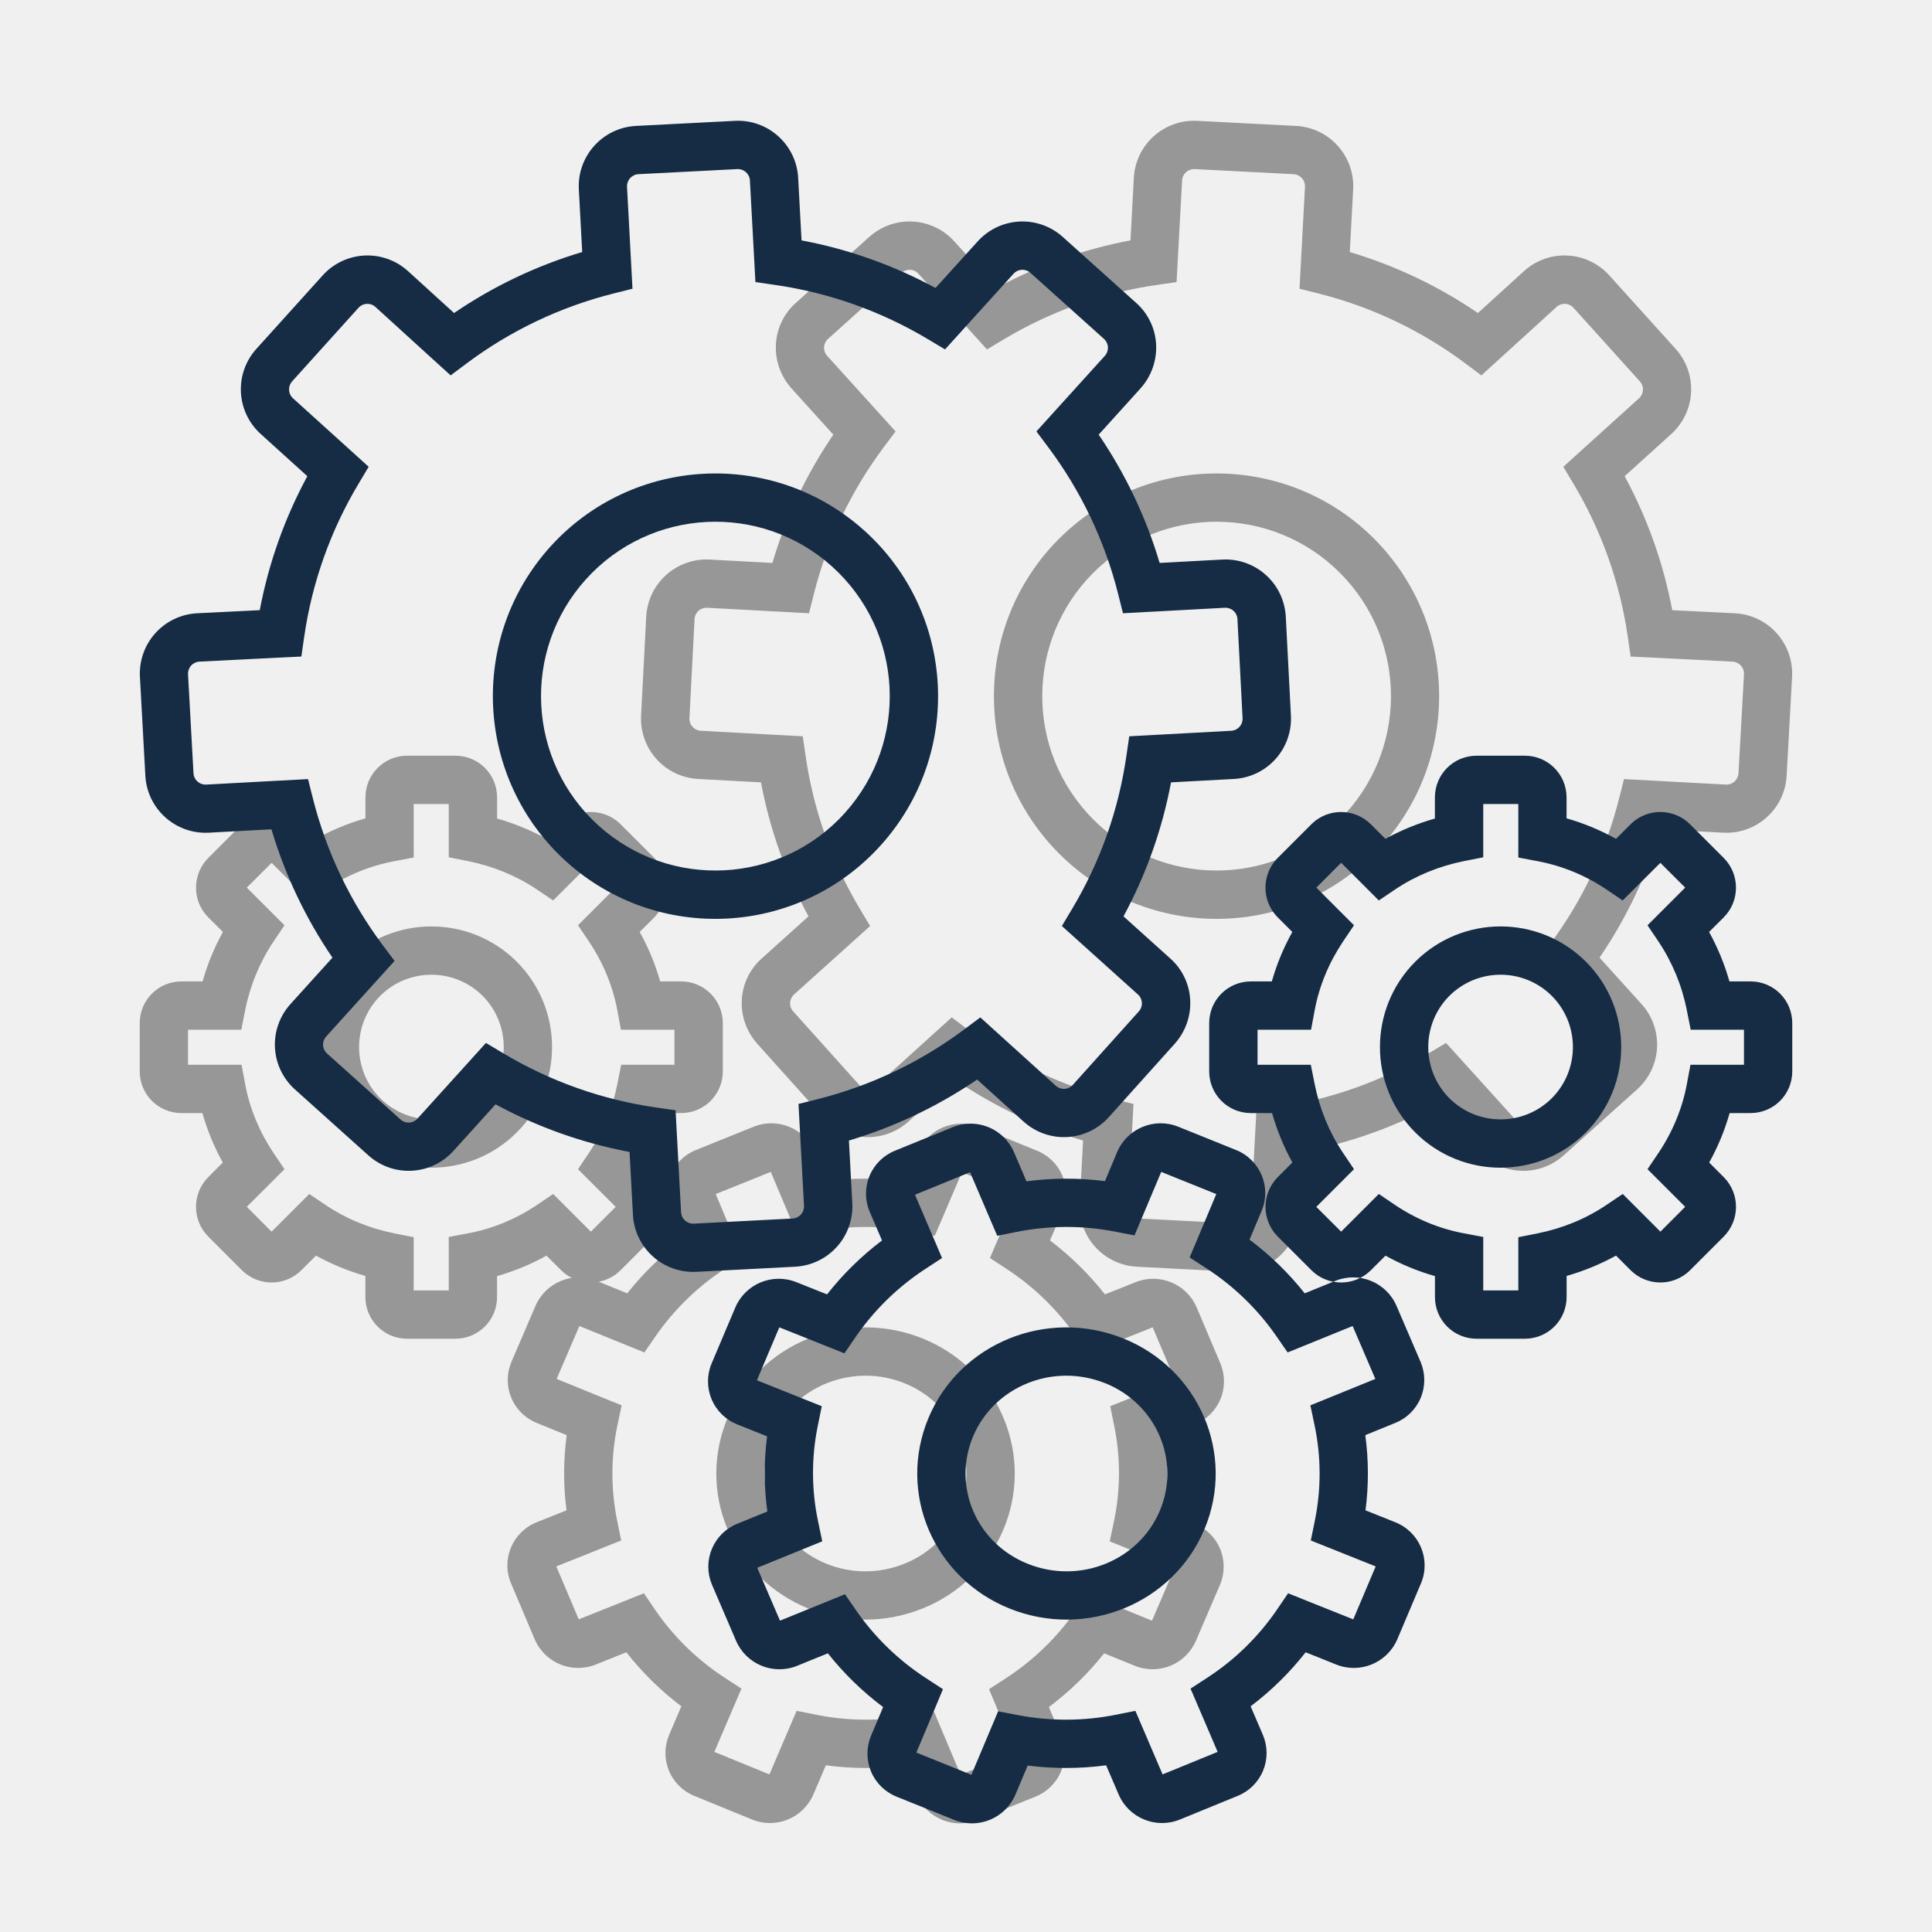
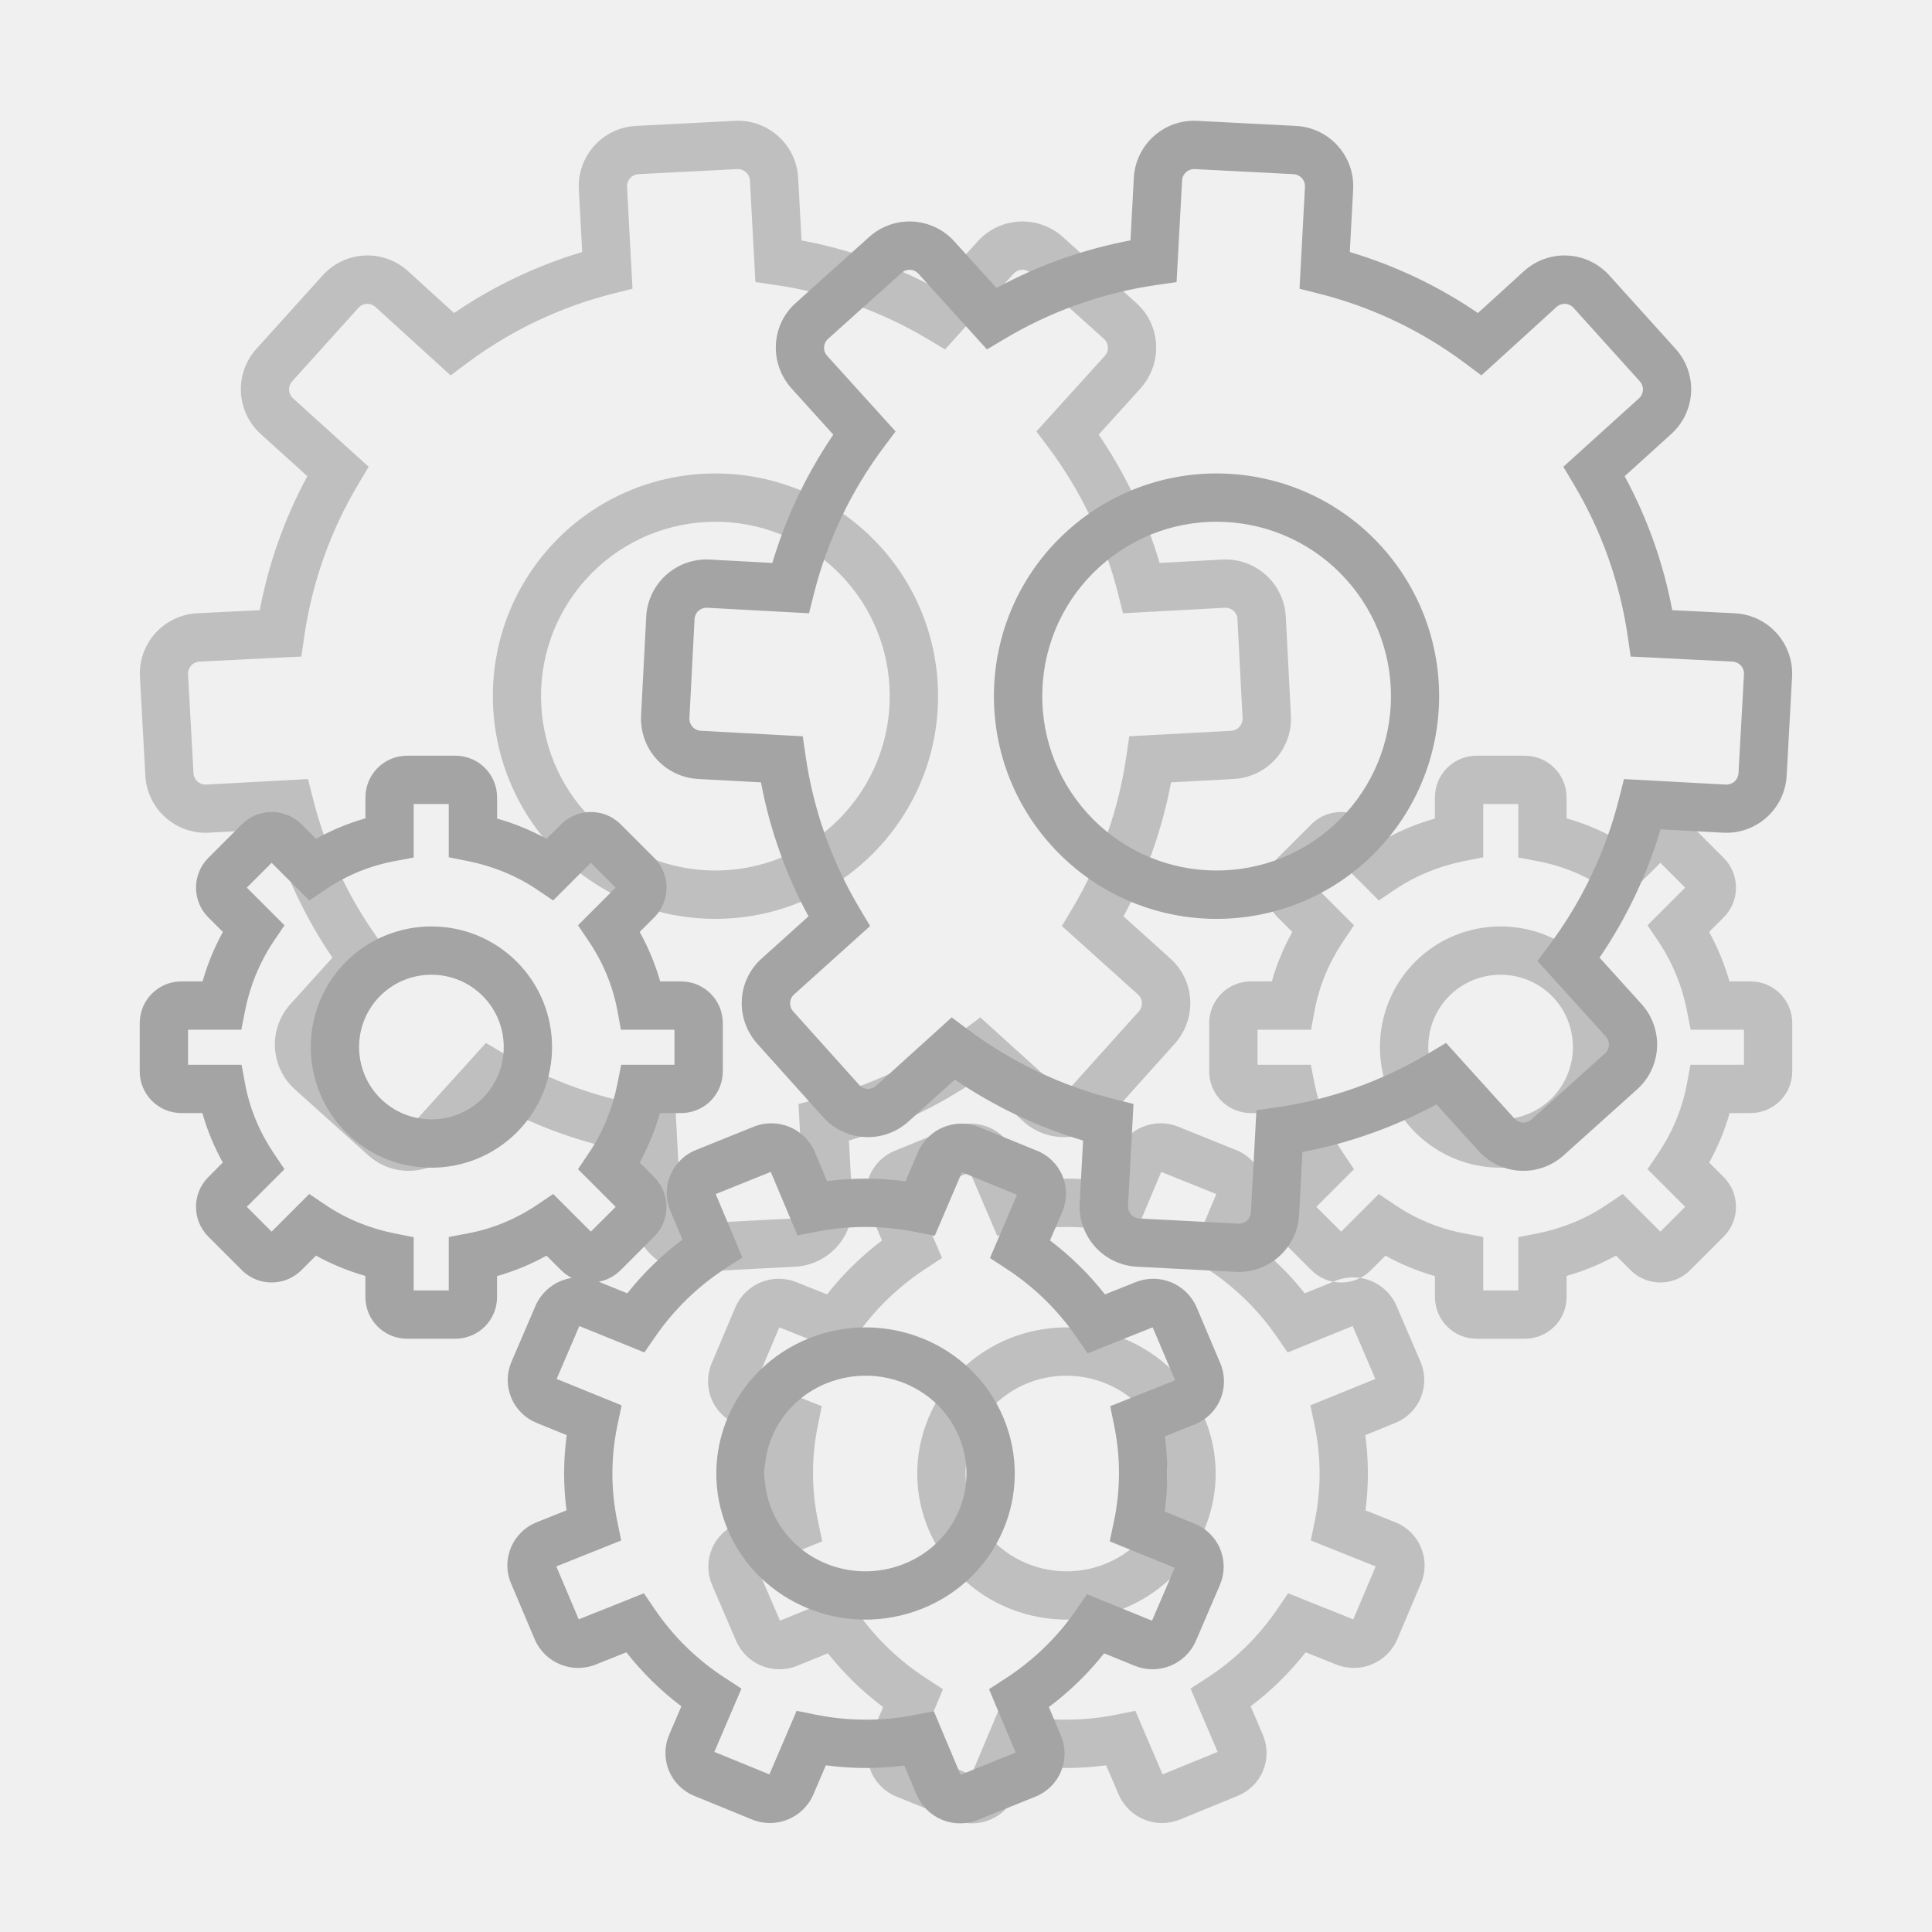
<svg xmlns="http://www.w3.org/2000/svg" xmlns:xlink="http://www.w3.org/1999/xlink" width="20" height="20" viewBox="0 0 40 35">
  <defs>
    <path id="a" d="M25.621 10.321a.25.25 0 0 0-.262-.238l-2.109.114-.1-.399a8.56 8.56 0 0 0-1.445-3.036l-.247-.33.276-.305 1.138-1.257a.248.248 0 0 0-.016-.354l-1.52-1.365a.248.248 0 0 0-.353.018l-1.417 1.565-.352-.21a8.535 8.535 0 0 0-3.168-1.125l-.406-.059-.022-.41-.092-1.699a.249.249 0 0 0-.263-.23l-2.044.105a.25.25 0 0 0-.237.263l.113 2.109-.398.1A8.554 8.554 0 0 0 9.66 5.025l-.33.247-.306-.278-1.249-1.137a.248.248 0 0 0-.354.017l-1.37 1.519a.249.249 0 0 0 .017.355l1.565 1.416-.21.352a8.542 8.542 0 0 0-1.125 3.17l-.059.407-.411.02-1.697.085a.25.25 0 0 0-.238.262l.113 2.046a.25.25 0 0 0 .263.238l2.108-.114.101.399a8.56 8.56 0 0 0 1.444 3.036l.247.33-.276.305-1.138 1.258a.248.248 0 0 0 .016.353l1.52 1.365a.248.248 0 0 0 .354-.018l1.416-1.565.352.21c.98.586 2.05.964 3.168 1.126l.406.058.022.41.092 1.7a.25.25 0 0 0 .264.237l2.043-.106a.25.25 0 0 0 .238-.263l-.114-2.109.399-.1a8.554 8.554 0 0 0 3.035-1.445l.33-.247.305.276 1.257 1.138a.248.248 0 0 0 .353-.016l1.365-1.52a.248.248 0 0 0-.017-.353l-1.574-1.417.211-.353c.586-.98.963-2.05 1.125-3.17l.059-.405.41-.022 1.698-.092a.25.25 0 0 0 .238-.264l-.106-2.044zM24.01 9.155l1.297-.07a1.25 1.25 0 0 1 1.314 1.185l.106 2.044a1.25 1.25 0 0 1-1.184 1.314l-1.298.07a9.529 9.529 0 0 1-.984 2.774l.966.87c.517.458.557 1.246.097 1.765l-1.365 1.52a1.248 1.248 0 0 1-1.766.095l-.962-.871c-.817.557-1.71.98-2.655 1.263l.07 1.298a1.25 1.25 0 0 1-1.185 1.314l-2.043.106a1.25 1.25 0 0 1-1.314-1.184l-.07-1.298a9.522 9.522 0 0 1-2.774-.986l-.868.96a1.248 1.248 0 0 1-1.765.097l-1.52-1.365a1.248 1.248 0 0 1-.095-1.766l.871-.963A9.55 9.55 0 0 1 5.62 14.67l-1.297.07a1.25 1.25 0 0 1-1.314-1.183l-.112-2.046a1.25 1.25 0 0 1 1.186-1.314l1.295-.064c.183-.969.513-1.9.985-2.774l-.96-.869a1.248 1.248 0 0 1-.096-1.766l1.37-1.518a1.248 1.248 0 0 1 1.768-.095l.956.87a9.545 9.545 0 0 1 2.653-1.263l-.07-1.298A1.25 1.25 0 0 1 13.168.107l2.043-.105a1.249 1.249 0 0 1 1.314 1.177l.07 1.298c.969.182 1.9.512 2.774.985l.869-.96a1.248 1.248 0 0 1 1.765-.097l1.519 1.365c.516.458.556 1.246.095 1.767l-.87.962a9.55 9.55 0 0 1 1.262 2.656zm-5.773 5.844a4.61 4.61 0 0 1-6.512.34 4.62 4.62 0 0 1-.338-6.513A4.61 4.61 0 1 1 18.236 15zm-.743-.67a3.612 3.612 0 0 0-.266-5.099 3.61 3.61 0 0 0-5.098.265 3.61 3.61 0 1 0 5.364 4.835zm10.988 15.602l-1.343-.537.083-.409a4.857 4.857 0 0 0-.006-1.98l-.086-.409.387-.157.958-.39-.47-1.095-1.346.547-.228-.33a5.223 5.223 0 0 0-1.45-1.409l-.351-.227.162-.386.39-.927-1.14-.459-.553 1.314-.399-.077a5.274 5.274 0 0 0-2.045.006l-.398.08-.16-.373-.403-.943-1.14.466.56 1.31-.35.229a5.221 5.221 0 0 0-1.445 1.414l-.226.331-.372-.149-.976-.39-.464 1.096 1.343.537-.083.408a4.857 4.857 0 0 0 .007 1.98l.086.41-.387.157-.959.39.471 1.095 1.345-.547.228.33a5.223 5.223 0 0 0 1.451 1.408l.35.228-.161.385-.39.927 1.14.46.553-1.314.398.076a5.274 5.274 0 0 0 2.045-.006l.399-.08.16.374.403.942 1.14-.466-.561-1.31.353-.23a5.126 5.126 0 0 0 1.441-1.412l.226-.332.373.15.976.39.464-1.096zm.407-.914c.5.2.74.768.531 1.264l-.491 1.16a.979.979 0 0 1-1.267.52l-.63-.252c-.33.42-.713.797-1.139 1.118l.255.595a.958.958 0 0 1-.528 1.262l-1.193.488a.978.978 0 0 1-1.266-.518l-.26-.605a6.264 6.264 0 0 1-1.624.005l-.255.605a.979.979 0 0 1-1.267.52l-1.19-.48a.959.959 0 0 1-.531-1.262l.25-.594a6.22 6.22 0 0 1-1.144-1.113l-.634.258a.978.978 0 0 1-1.266-.516l-.5-1.164a.958.958 0 0 1 .529-1.262l.618-.252a5.844 5.844 0 0 1-.005-1.556l-.618-.247a.959.959 0 0 1-.53-1.264l.491-1.16a.979.979 0 0 1 1.266-.52l.632.252c.33-.42.712-.794 1.138-1.117l-.256-.596a.958.958 0 0 1 .528-1.263l1.194-.487a.978.978 0 0 1 1.266.517l.259.605a6.264 6.264 0 0 1 1.625-.004l.254-.606a.979.979 0 0 1 1.268-.519l1.19.48c.5.2.74.767.531 1.262l-.25.594c.43.322.813.696 1.143 1.112l.634-.258a.978.978 0 0 1 1.266.517l.5 1.164a.958.958 0 0 1-.529 1.262l-.617.251c.07.515.072 1.037.004 1.557l.618.247zm-7.978 1.79c-1.582-.63-2.338-2.398-1.687-3.952.647-1.545 2.447-2.277 4.026-1.647 1.578.632 2.337 2.4 1.687 3.952-.648 1.545-2.447 2.276-4.026 1.647zm1.968-4.67c-1.077-.43-2.298.067-2.733 1.104-.434 1.036.07 2.213 1.136 2.637 1.076.43 2.298-.067 2.733-1.105.432-1.032-.074-2.211-1.136-2.637zm12.125-7.318l-.08-.402a3.922 3.922 0 0 0-.584-1.419l-.23-.341.78-.78-.514-.513-.78.779-.34-.23a3.803 3.803 0 0 0-1.414-.582l-.407-.077v-1.108h-.726v1.103l-.402.08c-.512.103-.995.3-1.42.585l-.34.229-.78-.78-.513.514.779.78-.23.341c-.29.434-.49.917-.583 1.413l-.076.408h-1.108v.726h1.103l.08.402c.103.512.3.995.585 1.419l.229.341-.78.78.514.513.78-.78.34.23c.434.291.918.49 1.414.583l.408.077v1.107h.726v-1.102l.402-.08c.512-.103.995-.3 1.418-.585l.342-.23.78.78.513-.514-.78-.779.23-.341c.29-.434.49-.917.583-1.413l.076-.408h1.108v-.726h-1.103zm1.238-1c.48 0 .865.385.865.865v.996c0 .48-.385.865-.865.865h-.432c-.1.354-.242.698-.423 1.024l.312.313a.873.873 0 0 1-.008 1.217l-.71.71a.873.873 0 0 1-1.218-.008l-.305-.305a4.921 4.921 0 0 1-1.023.421v.435c0 .48-.386.865-.865.865h-.996a.862.862 0 0 1-.865-.865v-.432a4.811 4.811 0 0 1-1.024-.423l-.313.312a.873.873 0 0 1-1.218-.008l-.71-.71a.873.873 0 0 1 .009-1.218l.304-.305a4.921 4.921 0 0 1-.42-1.023H25.9a.862.862 0 0 1-.865-.865v-.996c0-.48.386-.865.865-.865h.432c.1-.354.243-.698.424-1.024l-.313-.313a.873.873 0 0 1 .009-1.218l.71-.71a.873.873 0 0 1 1.217.009l.305.304a4.921 4.921 0 0 1 1.024-.42v-.436c0-.48.385-.865.865-.865h.996c.48 0 .865.386.865.865v.432c.354.1.698.243 1.024.424l.313-.313a.873.873 0 0 1 1.217.009l.71.71a.873.873 0 0 1-.008 1.218l-.305.304c.178.323.32.667.421 1.024h.435zm-3.407 3.127a2.503 2.503 0 0 1-3.534 0 2.503 2.503 0 0 1 0-3.535 2.503 2.503 0 0 1 3.534 0c.974.974.974 2.56 0 3.535zm-.707-.708a1.503 1.503 0 0 0 0-2.12 1.503 1.503 0 0 0-2.12 0 1.503 1.503 0 0 0 0 2.12 1.503 1.503 0 0 0 2.12 0z" />
  </defs>
-   <g fill="none" fill-rule="evenodd">
-     <mask id="b" fill="#fff">
+   <g fill="A4A4A4" fill-rule="evenodd">
+     <mask id="b" fill="#A4A4A4">
      <use xlink:href="#a" />
    </mask>
-     <use fill="#979797" fill-rule="nonzero" transform="matrix(-1 0 0 1 40 0)" xlink:href="#a" />
-     <g fill="#162C45" mask="url(#b)">
+     <use fill="#A4A4A4" fill-rule="nonzero" transform="matrix(-1 0 0 1 40 0)" xlink:href="#a" />
+     <g fill="#A4A4A4" mask="url(#b)">
      <path d="M-24-23H76V77H-24z" />
    </g>
  </g>
</svg>
